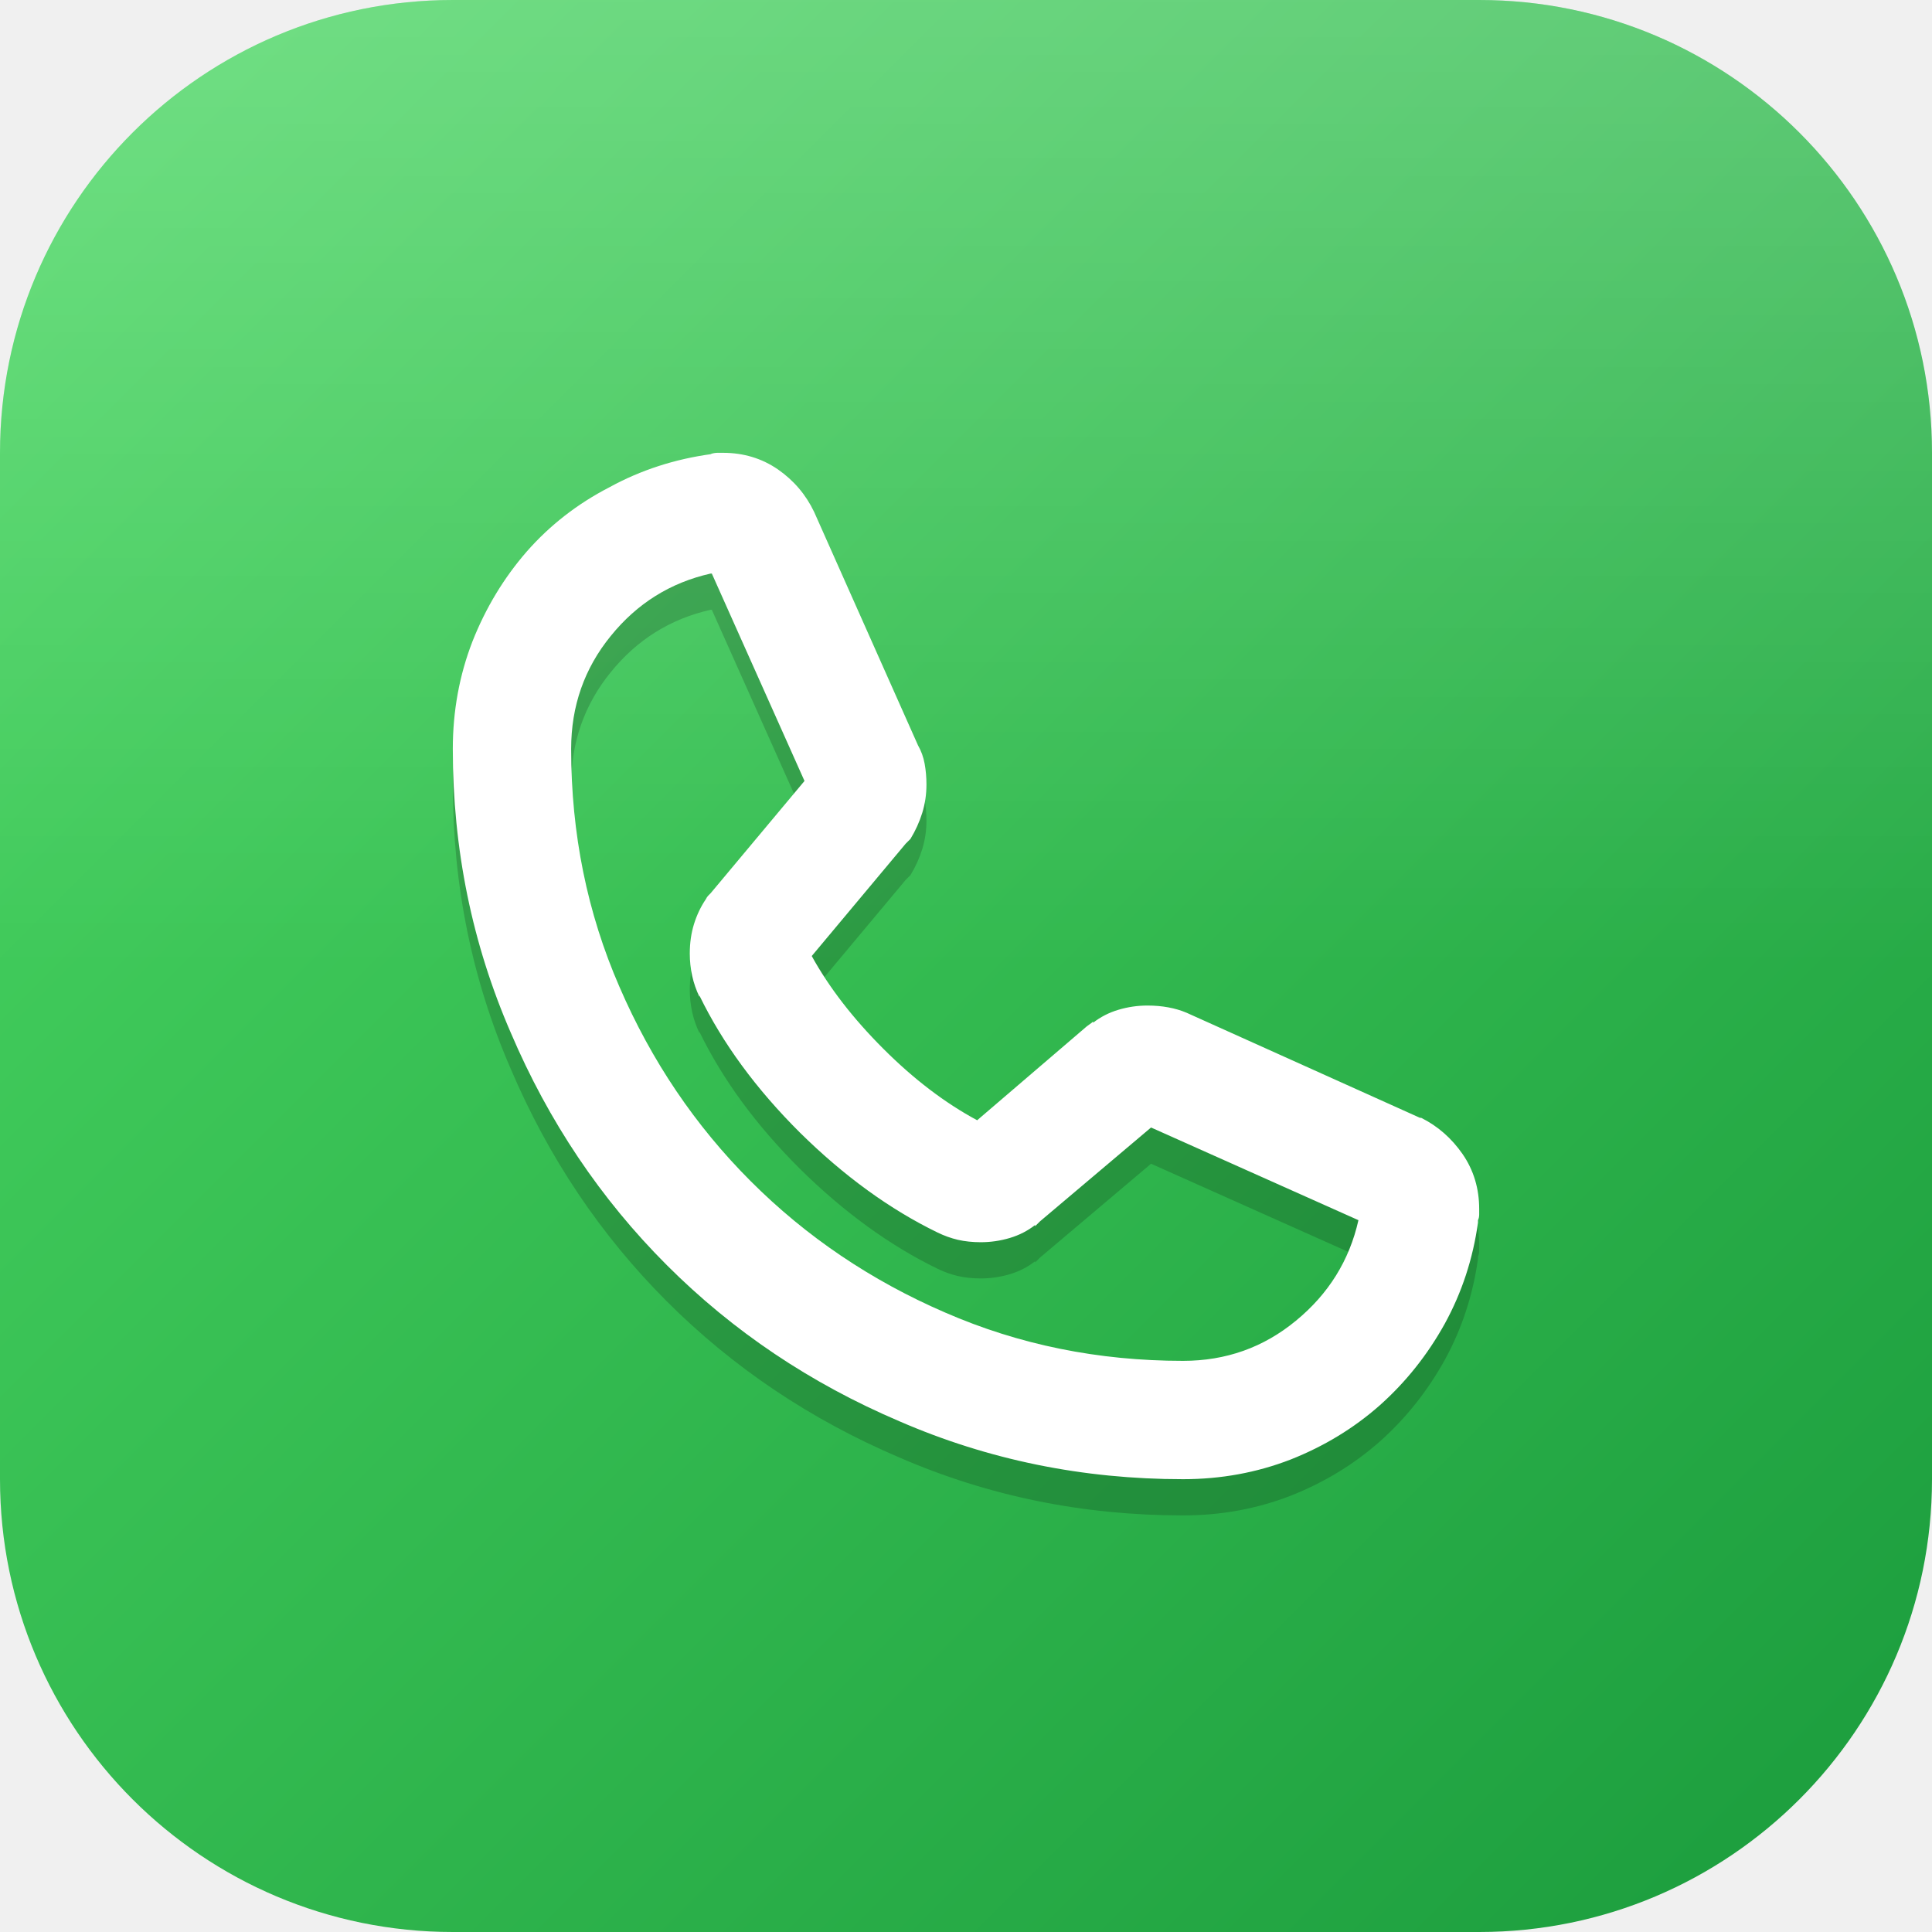
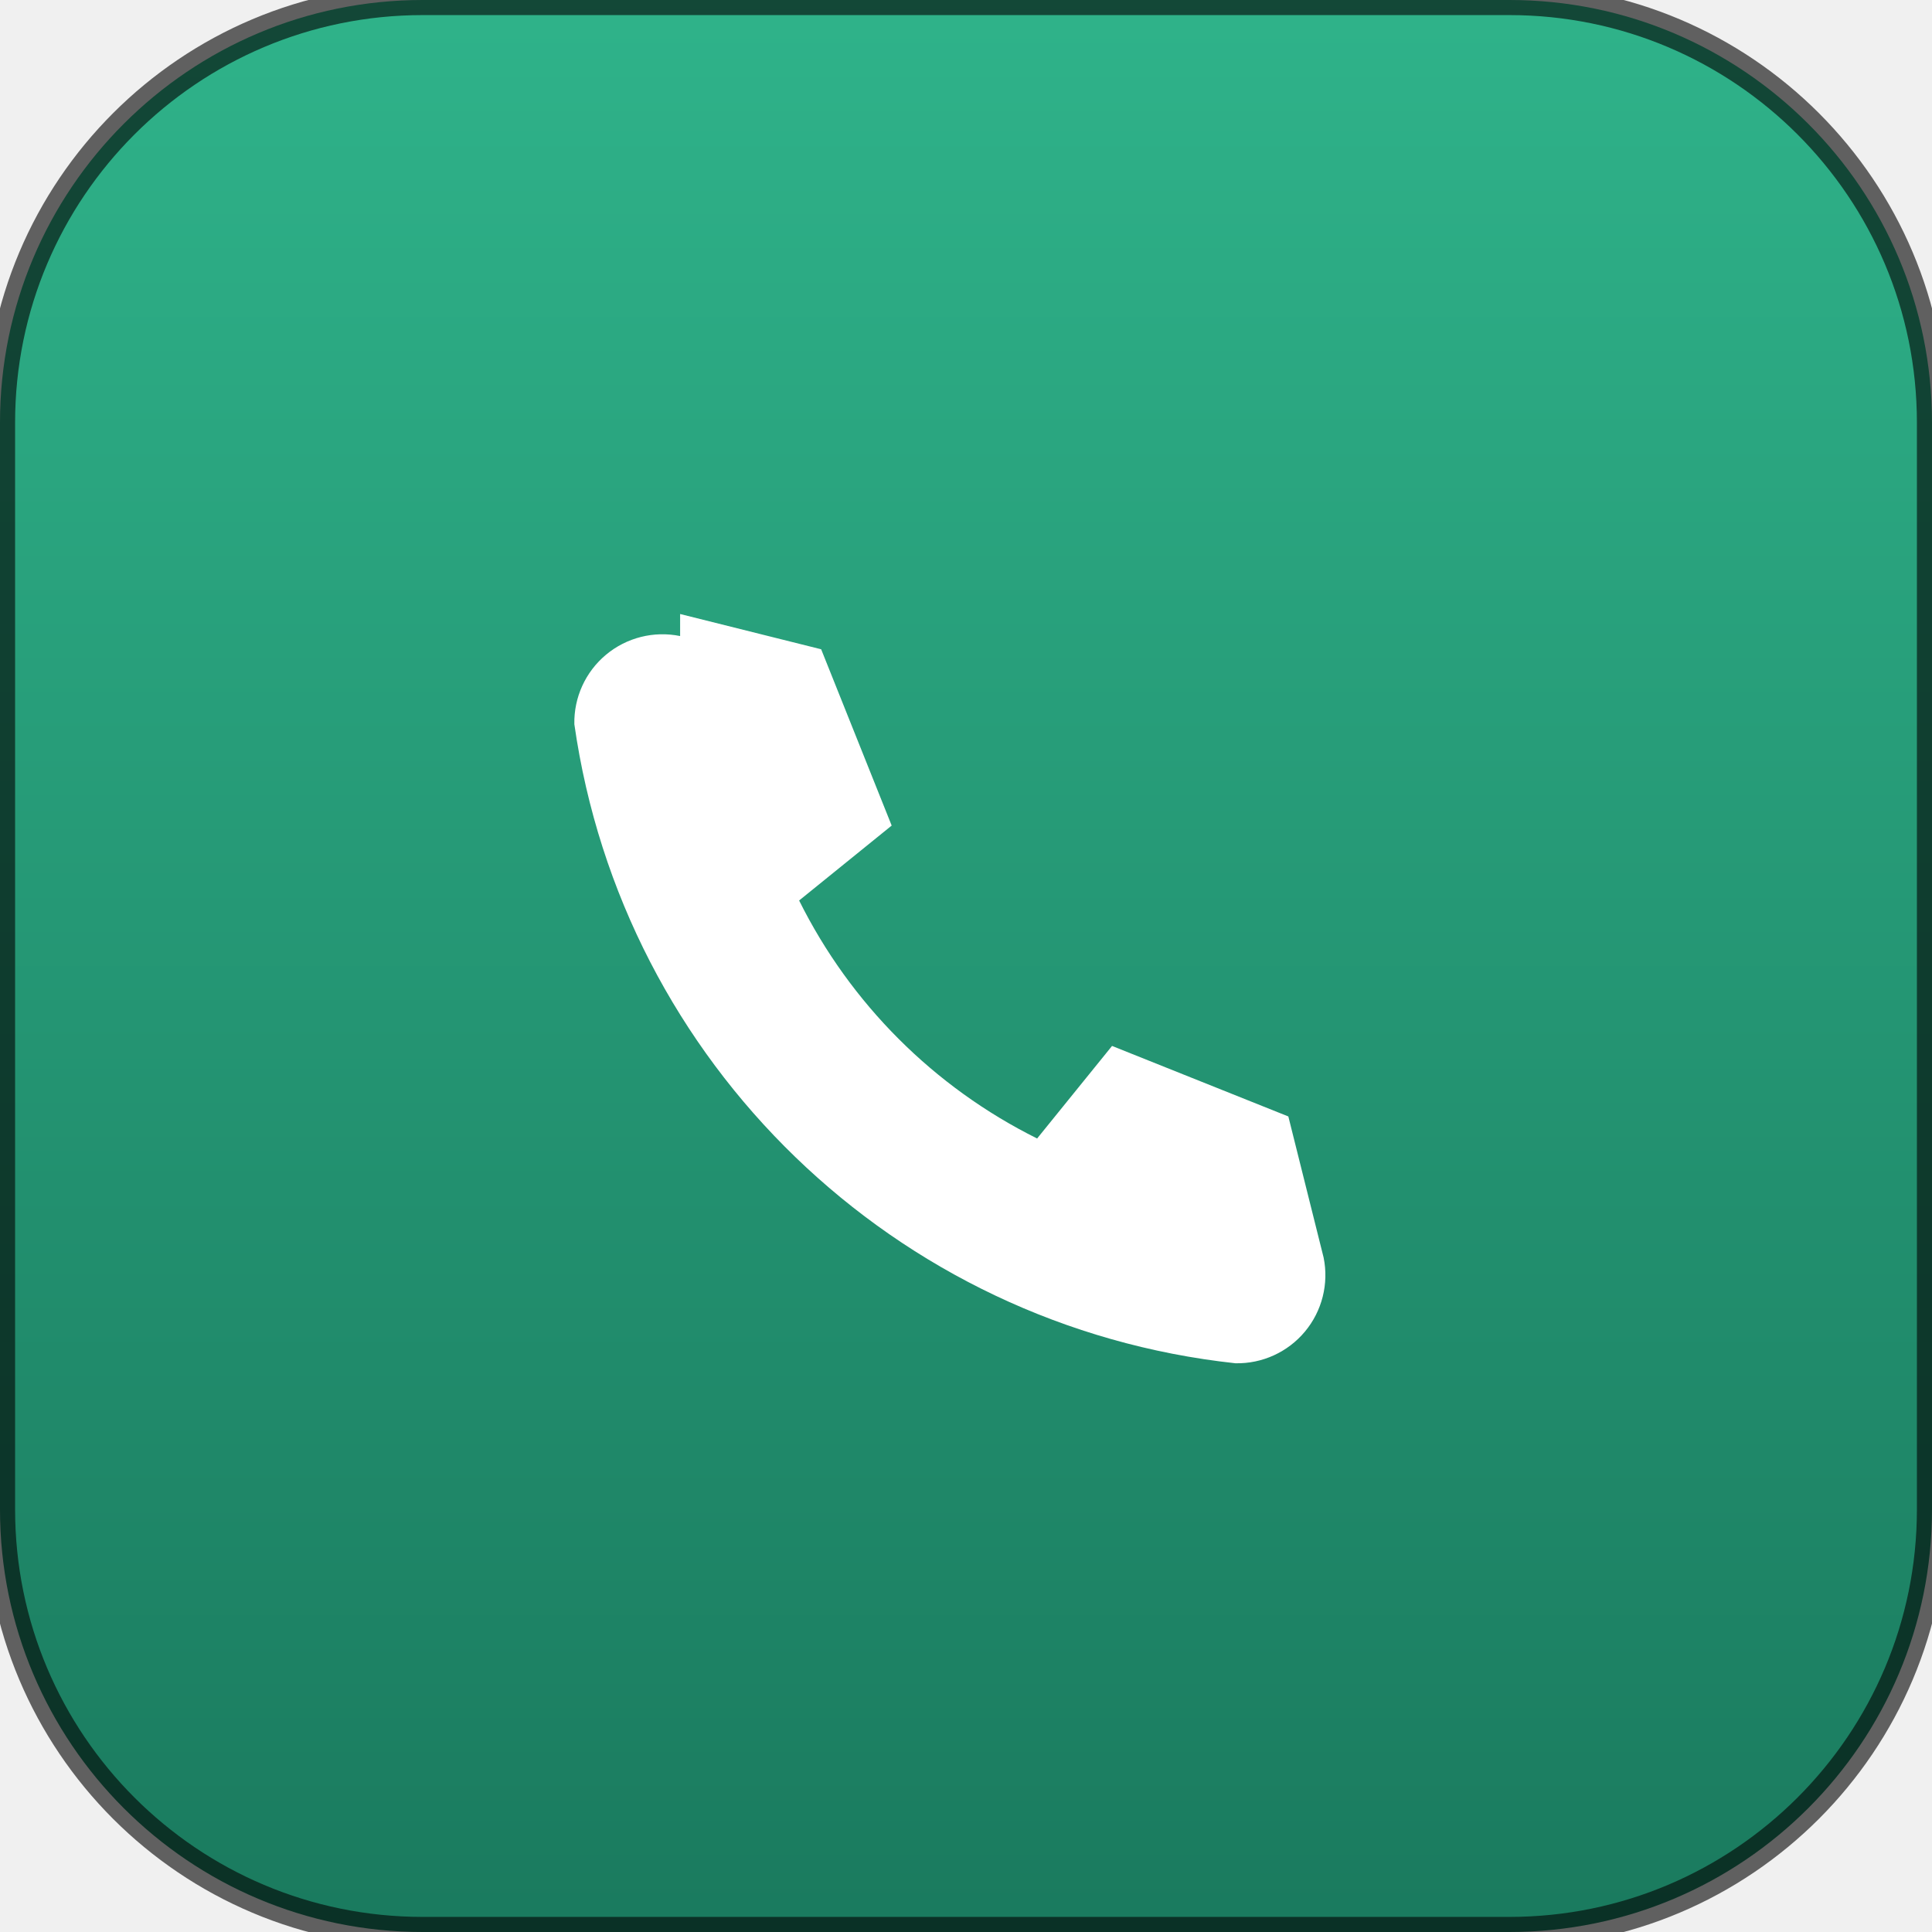
<svg xmlns="http://www.w3.org/2000/svg" viewBox="0 0 64 64">
  <defs>
-     <linearGradient id="tile" x1="0" y1="0" x2="1" y2="1">
-       <stop offset="0" stop-color="#4cd964" />
-       <stop offset="1" stop-color="#1a9b3c" />
-     </linearGradient>
-     <linearGradient id="sheen" x1="0" y1="0" x2="0" y2="1">
-       <stop offset="0" stop-color="#ffffff" stop-opacity="0.22" />
-       <stop offset="0.5" stop-color="#ffffff" stop-opacity="0" />
+     <linearGradient id="bg" x1="0" y1="0" x2="0" y2="1">
+       <stop offset="0" stop-color="#2fb38a" />
+       <stop offset="1" stop-color="#1a7a5e" />
    </linearGradient>
  </defs>
-   <rect width="64" height="64" rx="15" fill="url(#tile)" />
-   <rect width="64" height="64" rx="15" fill="url(#sheen)" />
-   <path fill="#000000" fill-opacity="0.18" transform="translate(0 1.2)" d="M47.04 37.03 39.31 33.55Q39.03 33.43 38.7 33.37Q38.38 33.31 38.01 33.31Q37.52 33.31 37.05 33.45Q36.58 33.59 36.21 33.88V33.84Q36.17 33.88 36.11 33.92Q36.05 33.96 36 34L32.37 37.11Q30.77 36.25 29.26 34.74Q27.75 33.23 26.89 31.67L30 27.95Q30.04 27.91 30.08 27.87Q30.12 27.83 30.16 27.79Q30.41 27.38 30.55 26.93Q30.69 26.48 30.69 25.99Q30.69 25.63 30.63 25.3Q30.57 24.97 30.41 24.69H30.45Q30.41 24.69 30.41 24.69Q30.41 24.69 30.41 24.69L26.97 16.96Q26.56 16.1 25.77 15.55Q24.97 15 23.95 15Q23.87 15 23.77 15Q23.66 15 23.54 15.04H23.58Q21.74 15.29 20.19 16.14Q18.6 16.96 17.45 18.27Q16.31 19.58 15.65 21.25Q15 22.93 15 24.81Q15 24.81 15 24.81Q15 24.81 15 24.81Q15 29.79 16.92 34.21Q18.8 38.62 22.09 41.91Q25.38 45.2 29.79 47.08Q34.21 49 39.19 49Q39.19 49 39.19 49Q39.19 49 39.19 49Q41.07 49 42.75 48.35Q44.42 47.69 45.71 46.55Q47 45.4 47.86 43.85Q48.71 42.3 48.96 40.5V40.42Q49 40.34 49 40.23Q49 40.13 49 40.05Q49 39.03 48.45 38.23Q47.9 37.44 47.08 37.03H47.04ZM39.19 45.08Q34.98 45.08 31.31 43.48Q27.63 41.89 24.87 39.13Q22.11 36.37 20.52 32.69Q18.92 29.02 18.92 24.81Q18.92 24.81 18.92 24.81Q18.92 24.81 18.92 24.81Q18.92 22.68 20.23 21.07Q21.54 19.45 23.54 19H23.58L26.65 25.87L23.54 29.59Q23.5 29.63 23.46 29.67Q23.42 29.71 23.38 29.79Q23.13 30.16 22.99 30.61Q22.85 31.06 22.85 31.59Q22.85 31.96 22.93 32.33Q23.01 32.69 23.17 33.02V32.98Q24.32 35.35 26.5 37.52Q28.69 39.68 31.06 40.83Q31.39 40.99 31.73 41.07Q32.08 41.15 32.49 41.15Q32.98 41.15 33.45 41.01Q33.92 40.87 34.29 40.58V40.62Q34.33 40.58 34.37 40.54Q34.41 40.5 34.45 40.46L38.13 37.35L45 40.42Q44.55 42.42 42.93 43.75Q41.32 45.08 39.19 45.08Q39.19 45.08 39.19 45.08Q39.19 45.08 39.19 45.08Z" />
-   <path fill="#ffffff" d="M47.04 37.03 39.31 33.55Q39.03 33.43 38.7 33.37Q38.38 33.31 38.01 33.31Q37.52 33.31 37.05 33.45Q36.58 33.59 36.21 33.88V33.84Q36.17 33.88 36.11 33.92Q36.05 33.96 36 34L32.37 37.11Q30.77 36.25 29.26 34.74Q27.75 33.23 26.89 31.67L30 27.95Q30.04 27.91 30.08 27.87Q30.12 27.83 30.16 27.79Q30.41 27.38 30.55 26.93Q30.69 26.48 30.69 25.99Q30.69 25.63 30.63 25.3Q30.57 24.97 30.41 24.69H30.45Q30.41 24.69 30.41 24.69Q30.41 24.69 30.41 24.69L26.97 16.96Q26.56 16.1 25.77 15.55Q24.97 15 23.95 15Q23.87 15 23.77 15Q23.66 15 23.54 15.04H23.58Q21.74 15.29 20.19 16.14Q18.6 16.96 17.45 18.27Q16.31 19.58 15.65 21.25Q15 22.93 15 24.81Q15 24.81 15 24.81Q15 24.81 15 24.81Q15 29.79 16.92 34.21Q18.8 38.62 22.09 41.91Q25.38 45.2 29.79 47.08Q34.21 49 39.19 49Q39.19 49 39.19 49Q39.19 49 39.19 49Q41.07 49 42.75 48.35Q44.42 47.69 45.71 46.55Q47 45.4 47.86 43.85Q48.71 42.3 48.96 40.5V40.42Q49 40.34 49 40.23Q49 40.13 49 40.05Q49 39.03 48.45 38.23Q47.9 37.44 47.08 37.03H47.04ZM39.19 45.08Q34.98 45.08 31.31 43.48Q27.63 41.89 24.87 39.13Q22.11 36.37 20.52 32.69Q18.92 29.02 18.92 24.81Q18.92 24.81 18.92 24.81Q18.92 24.81 18.92 24.81Q18.92 22.68 20.23 21.07Q21.54 19.45 23.54 19H23.58L26.65 25.87L23.54 29.59Q23.5 29.63 23.46 29.67Q23.42 29.71 23.38 29.79Q23.13 30.16 22.99 30.61Q22.85 31.06 22.85 31.59Q22.85 31.96 22.93 32.33Q23.01 32.69 23.17 33.02V32.98Q24.32 35.35 26.5 37.52Q28.69 39.68 31.06 40.83Q31.39 40.99 31.73 41.07Q32.08 41.15 32.49 41.15Q32.98 41.15 33.45 41.01Q33.92 40.87 34.29 40.58V40.62Q34.33 40.58 34.37 40.54Q34.41 40.5 34.45 40.46L38.13 37.35L45 40.42Q44.55 42.42 42.93 43.75Q41.32 45.08 39.19 45.08Q39.19 45.08 39.19 45.08Q39.19 45.08 39.19 45.08Z" />
+   <rect width="64" height="64" rx="14" fill="url(#bg)" />
+   <rect width="64" height="64" rx="14" fill="none" stroke="rgba(0,0,0,0.6)" stroke-width="1" />
+   <g transform="translate(14.5 14.5) scale(1.46)">
+     <path d="M5.5 4l3.2.8 1.6 4-2.1 1.7a12 12 0 0 0 5.4 5.4l1.7-2.1 4 1.6.8 3.2a2 2 0 0 1-2 2.4A17 17 0 0 1 3.1 6.5a2 2 0 0 1 2.4-2z" fill="#fff" />
+   </g>
</svg>
